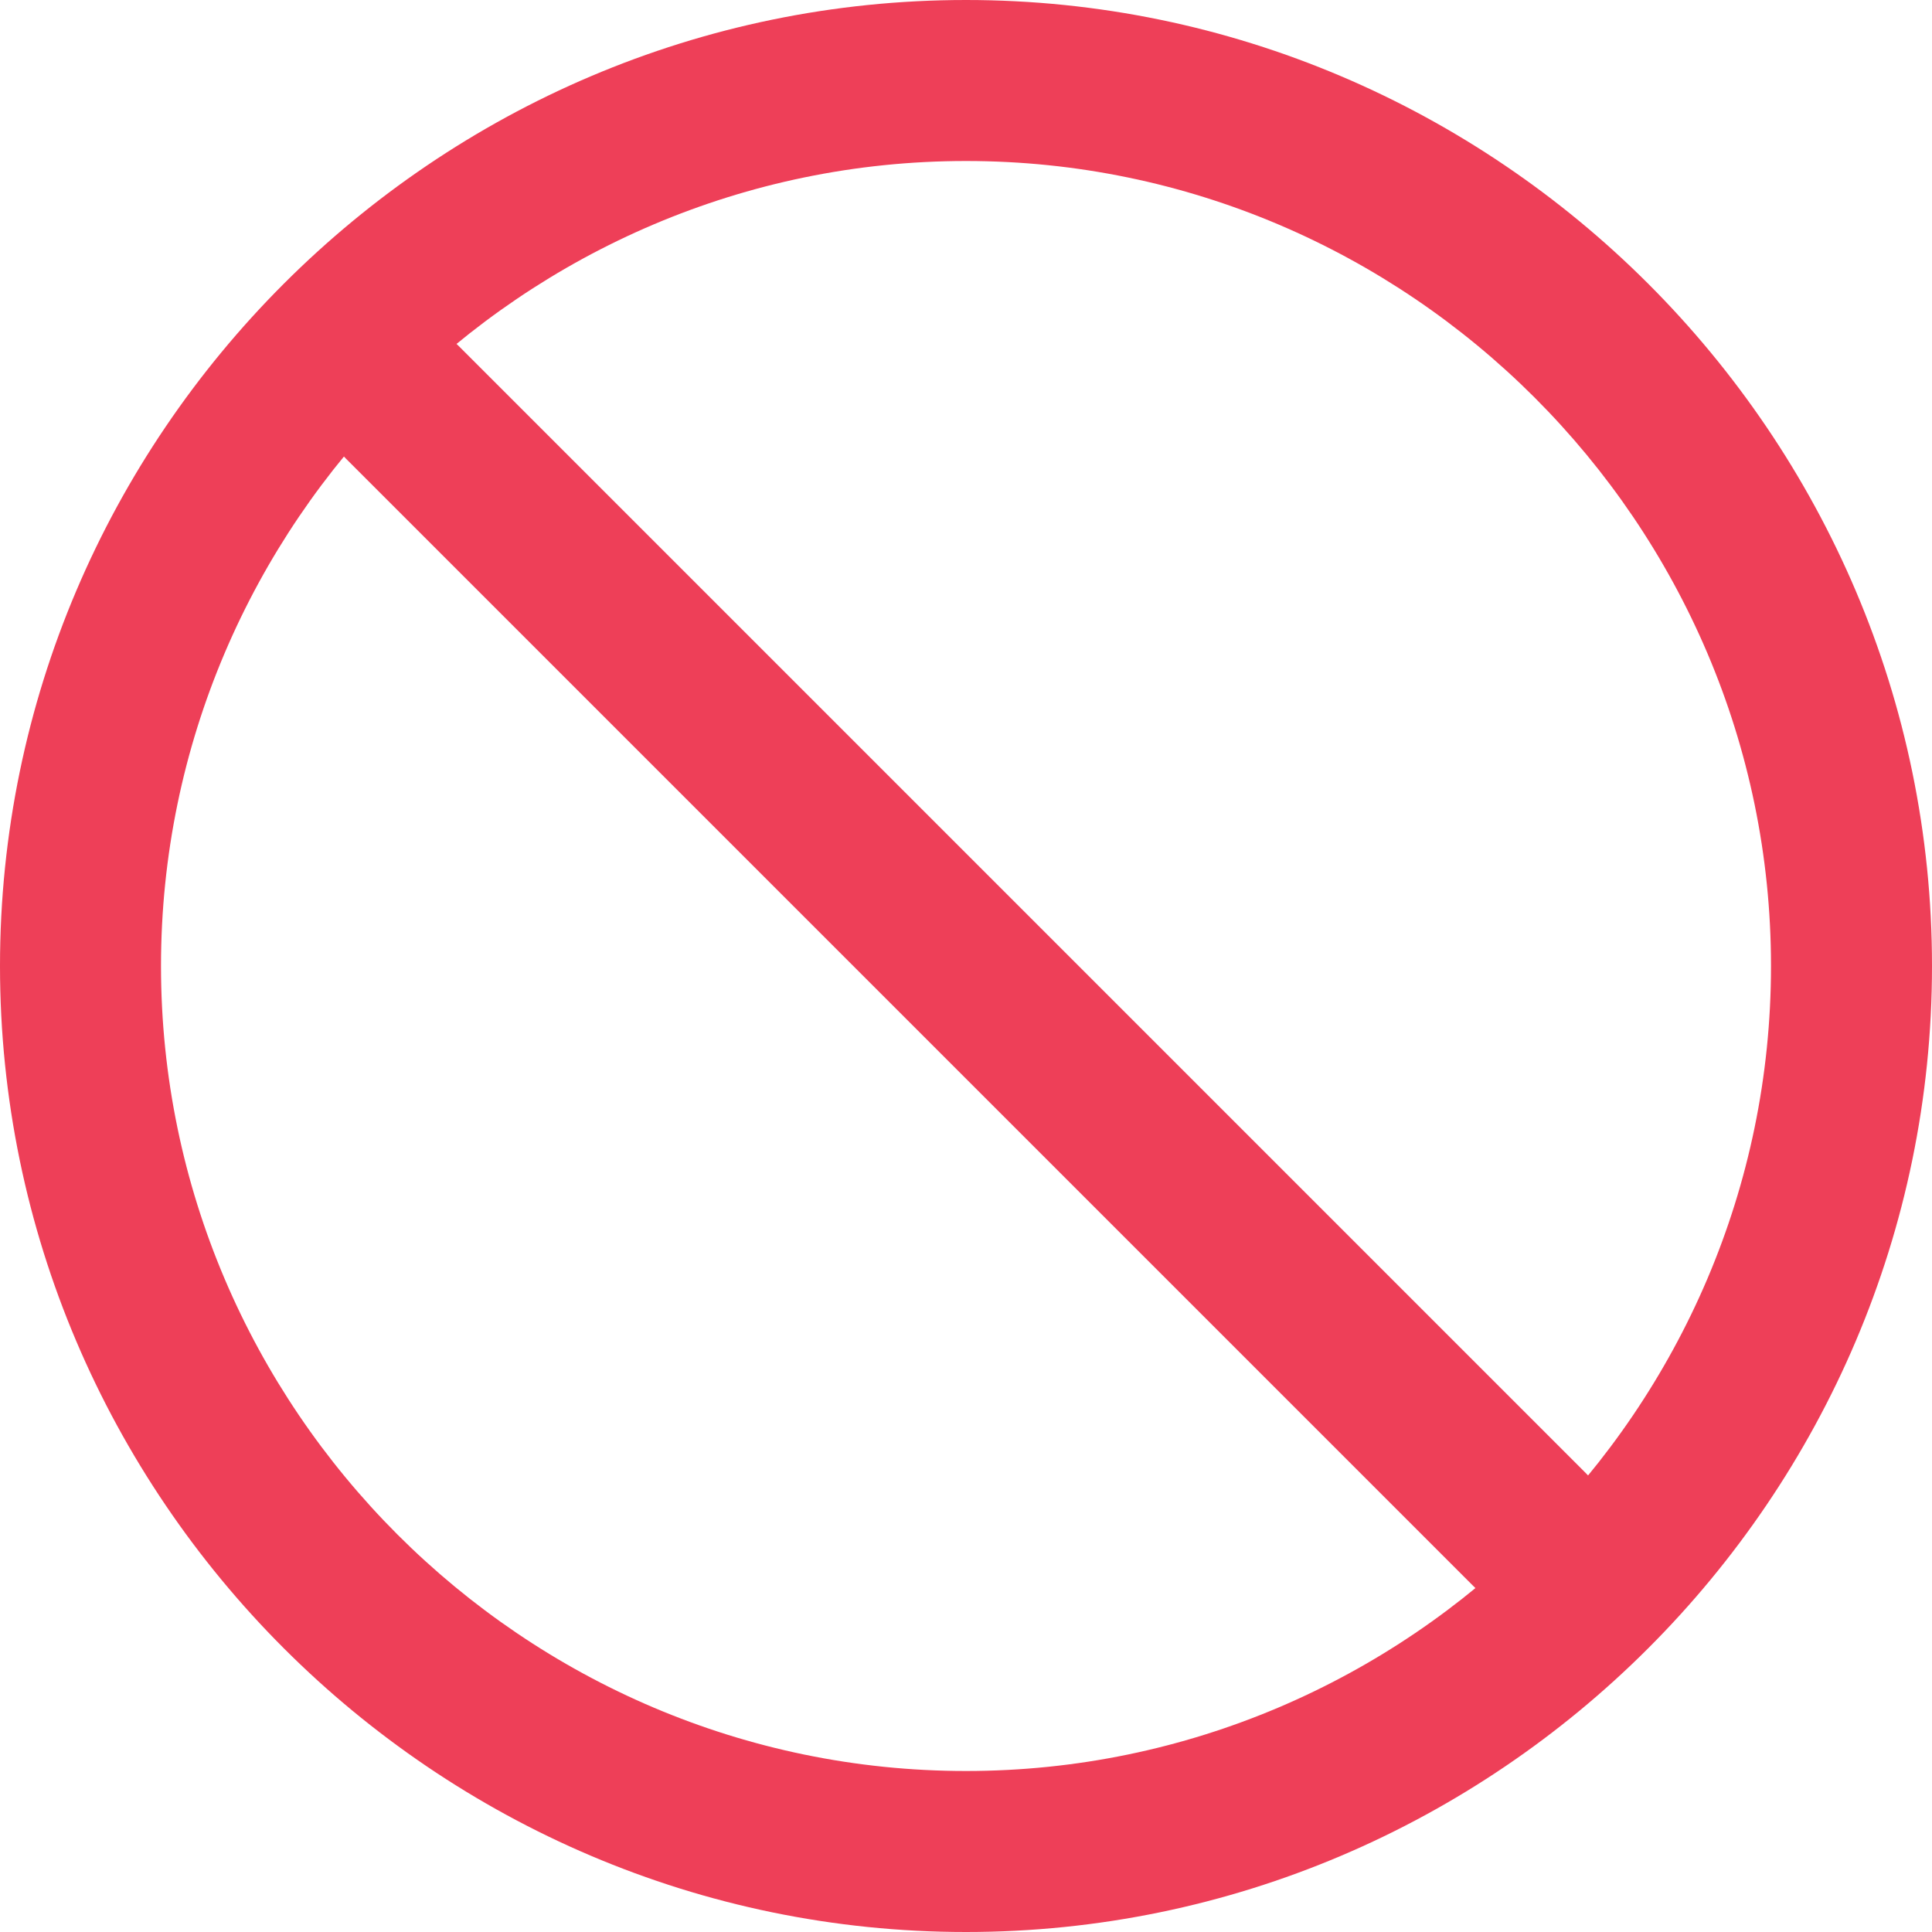
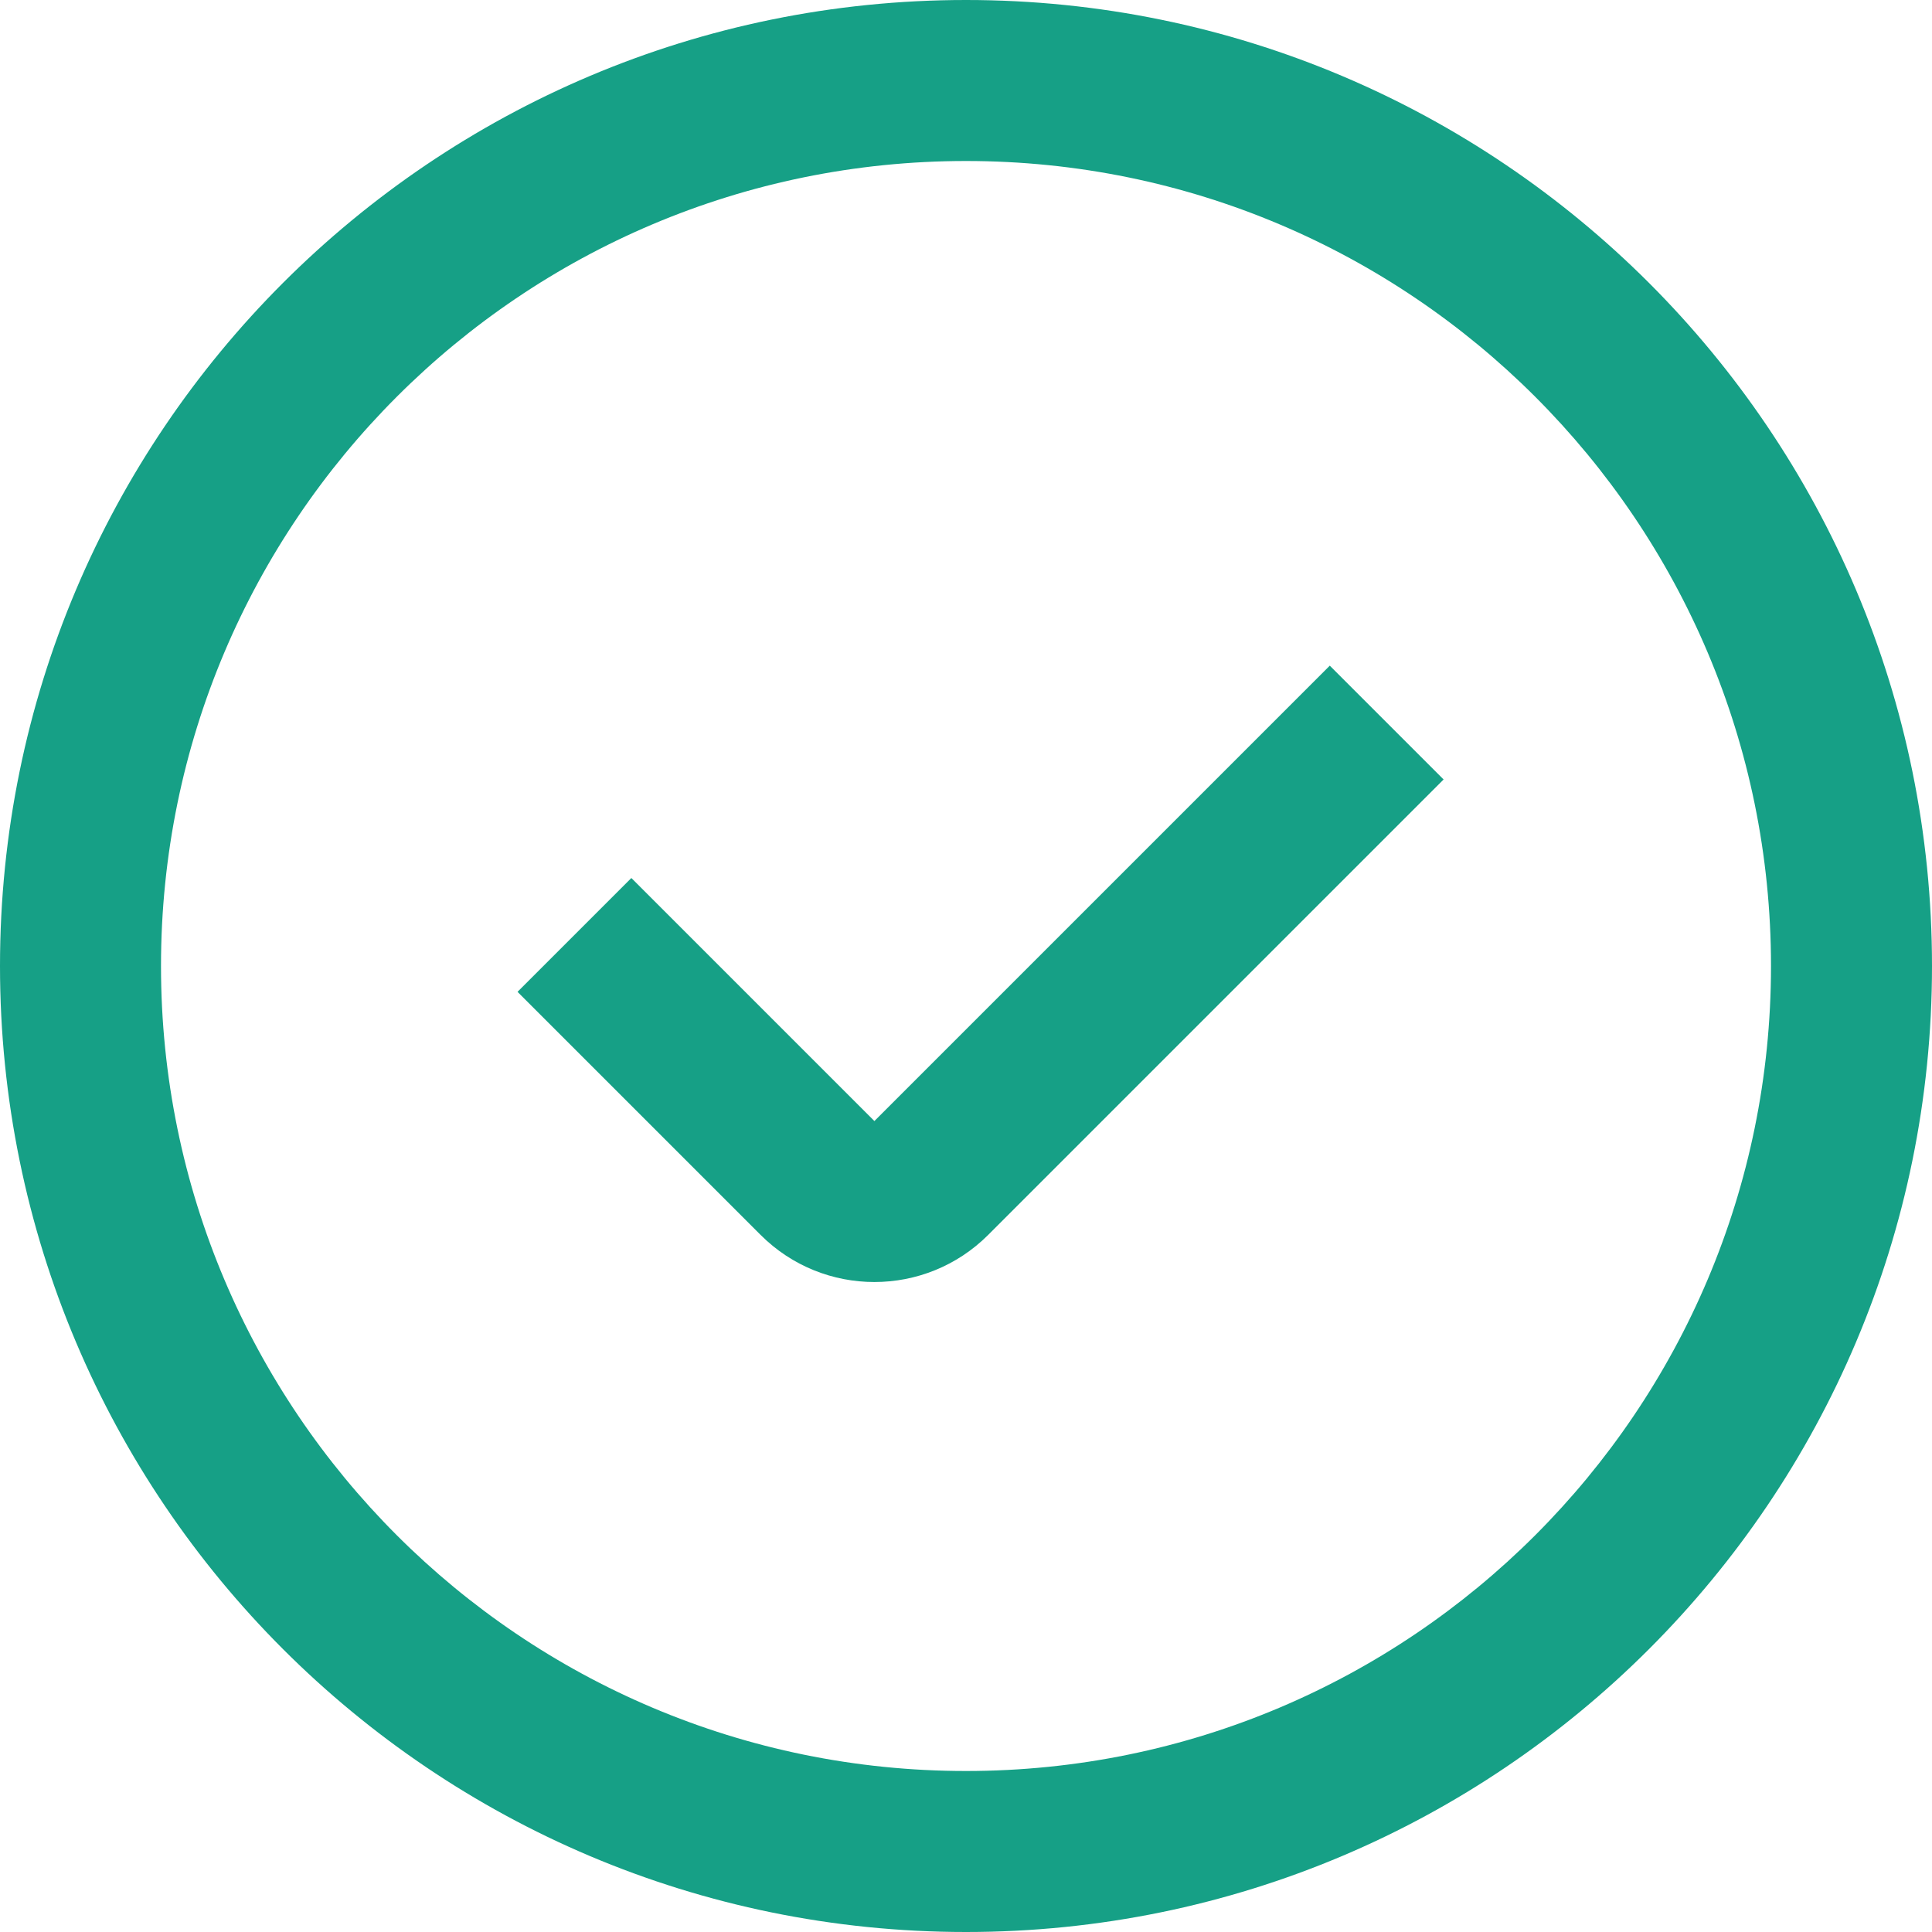
<svg xmlns="http://www.w3.org/2000/svg" width="24" height="24" viewBox="0 0 24 24" fill="none">
-   <path d="M12 2C17.5 2 22 6.5 22 12C22 17.5 17.5 22 12 22C6.5 22 2 17.5 2 12C2 6.5 6.5 2 12 2ZM12 0C5.4 0 0 5.4 0 12C0 18.6 5.4 24 12 24C18.6 24 24 18.6 24 12C24 5.4 18.6 0 12 0Z" fill="#EE3F58" />
-   <path d="M19 20C18.7 20 18.5 19.9 18.3 19.7L4.3 5.7C3.9 5.3 3.9 4.7 4.3 4.3C4.7 3.9 5.3 3.9 5.7 4.3L19.7 18.3C20.1 18.7 20.1 19.3 19.7 19.7C19.5 19.9 19.3 20 19 20Z" fill="#EE3F58" />
+   <path fill-rule="evenodd" clip-rule="evenodd" d="M2 12C2 17.523 6.477 22 12 22C17.523 22 22 17.523 22 12C22 6.477 17.523 2 12 2C6.477 2 2 6.477 2 12ZM12 0C5.373 0 0 5.373 0 12C0 18.627 5.373 24 12 24C18.627 24 24 18.627 24 12C24 5.373 18.627 0 12 0Z" fill="#16A086" />
+   <path fill-rule="evenodd" clip-rule="evenodd" d="M17.933 9.683L12.276 15.34C11.495 16.121 10.229 16.121 9.448 15.34L6.429 12.321L7.843 10.907L10.862 13.926L16.519 8.269L17.933 9.683Z" fill="#16A086" />
</svg>
